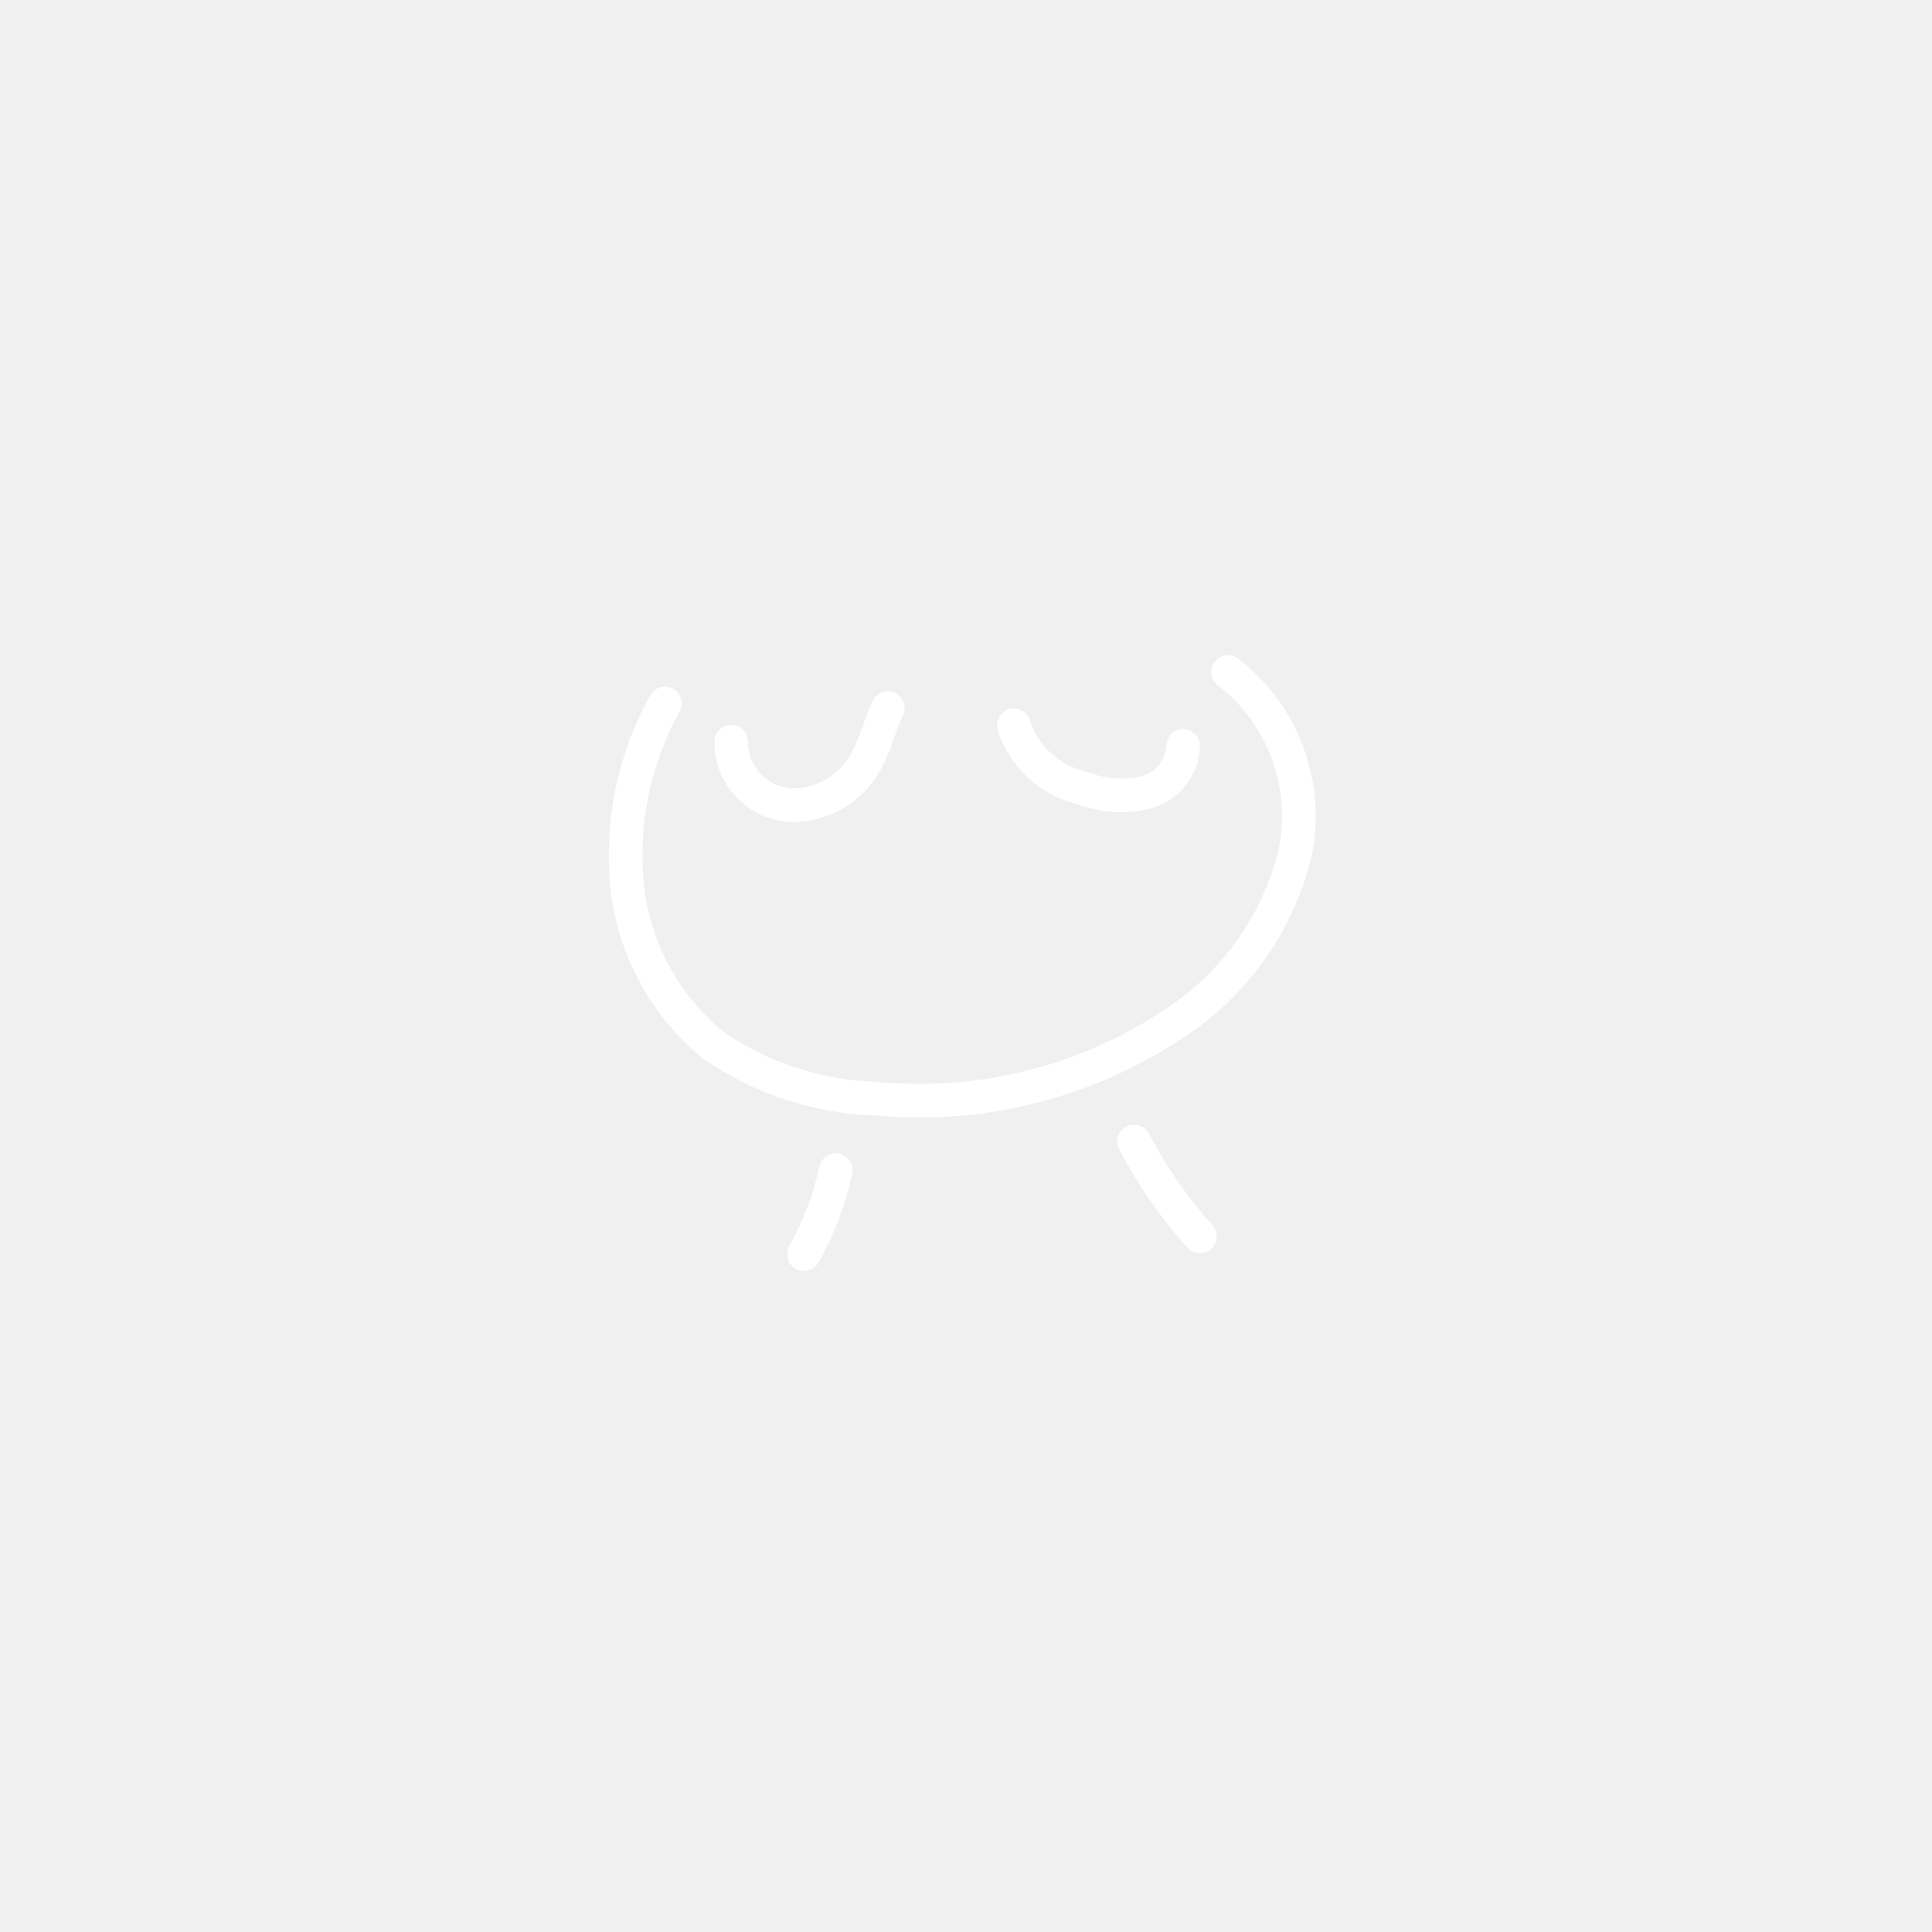
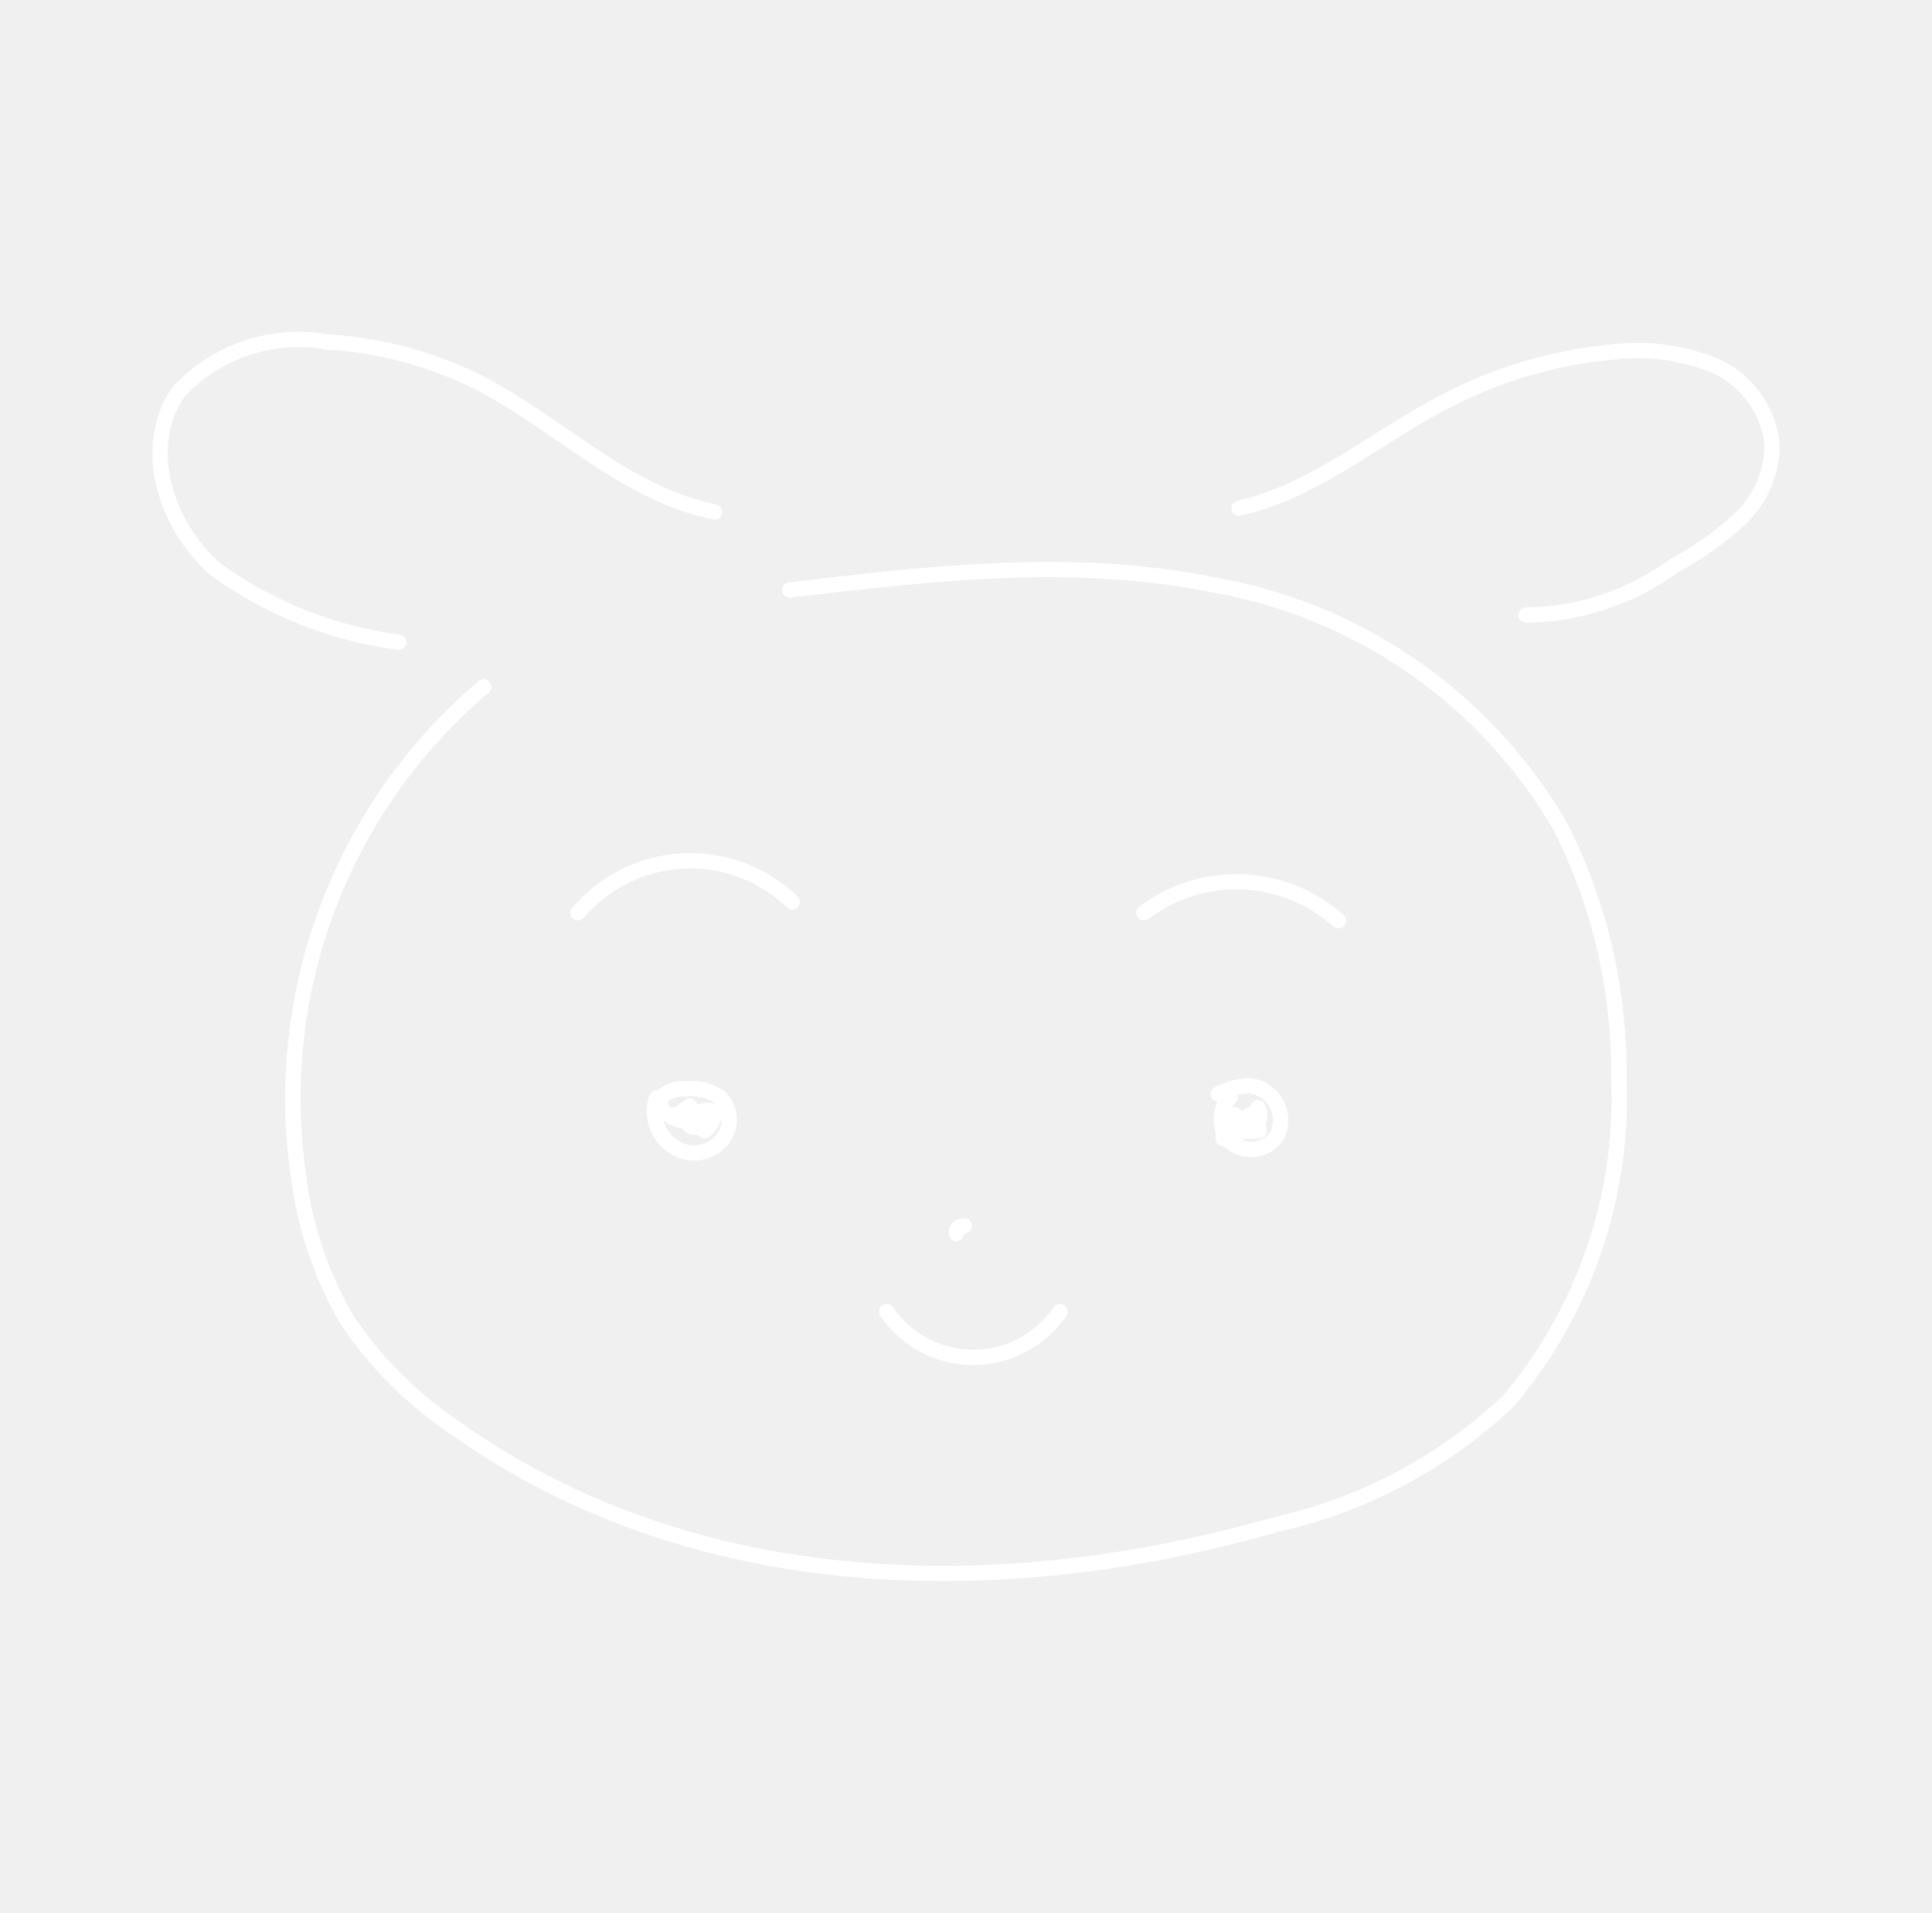
- <svg xmlns="http://www.w3.org/2000/svg" width="46" height="46" viewBox="0 0 46 46" fill="none">
-   <path d="M15.83 16.75C15.098 18.069 14.784 19.579 14.93 21.08C15.007 21.822 15.229 22.541 15.585 23.196C15.94 23.852 16.421 24.431 17 24.9C18.143 25.681 19.486 26.118 20.87 26.16C23.386 26.395 25.905 25.752 28 24.34C29.411 23.408 30.421 21.981 30.83 20.34C31.001 19.54 30.942 18.709 30.661 17.941C30.38 17.173 29.887 16.5 29.24 16" stroke="white" stroke-width="0.8" stroke-linecap="round" stroke-linejoin="round" />
-   <path d="M17.41 17.66C17.409 18.039 17.55 18.404 17.805 18.684C18.061 18.964 18.413 19.137 18.79 19.17C19.169 19.184 19.544 19.09 19.872 18.899C20.199 18.707 20.466 18.427 20.64 18.09C20.85 17.7 20.95 17.26 21.14 16.86" stroke="white" stroke-width="0.8" stroke-linecap="round" stroke-linejoin="round" />
-   <path d="M24.14 17.27C24.258 17.637 24.469 17.968 24.753 18.229C25.037 18.49 25.384 18.673 25.76 18.76C26.24 18.95 26.767 18.988 27.27 18.87C27.52 18.807 27.743 18.665 27.905 18.465C28.067 18.265 28.16 18.017 28.17 17.76" stroke="white" stroke-width="0.8" stroke-linecap="round" stroke-linejoin="round" />
-   <path d="M19.9 27.86C19.749 28.561 19.493 29.235 19.14 29.86" stroke="white" stroke-width="0.8" stroke-linecap="round" stroke-linejoin="round" />
-   <path d="M27 27.18C27.429 27.994 27.956 28.753 28.57 29.44" stroke="white" stroke-width="0.8" stroke-linecap="round" stroke-linejoin="round" />
+ <svg xmlns="http://www.w3.org/2000/svg" width="101" height="100" viewBox="0 0 101 100" fill="none">
+   <path d="M25.282 35.917C21.65 38.994 18.856 42.94 17.161 47.388C15.465 51.836 14.924 56.64 15.588 61.354C15.903 64.057 16.772 66.666 18.142 69.018C19.619 71.223 21.51 73.121 23.71 74.607C36.242 83.559 52.4 83.843 66.788 79.695C71.309 78.675 75.472 76.457 78.841 73.275C82.831 68.564 84.897 62.522 84.627 56.354C84.679 51.807 83.638 47.314 81.592 43.253C79.668 39.933 77.037 37.075 73.887 34.883C70.736 32.691 67.143 31.218 63.36 30.568C56.09 29.105 48.622 29.978 41.286 30.852" stroke="white" stroke-width="0.8" stroke-linecap="round" stroke-linejoin="round" />
+   <path d="M50.413 64.105C50.358 64.094 50.301 64.096 50.247 64.112C50.193 64.127 50.144 64.155 50.103 64.194C50.063 64.232 50.032 64.28 50.013 64.333C49.995 64.386 49.99 64.443 49.998 64.498" stroke="white" stroke-width="0.8" stroke-linecap="round" stroke-linejoin="round" />
+   <path d="M46.352 68.581C46.854 69.32 47.53 69.924 48.319 70.342C49.109 70.76 49.989 70.978 50.882 70.978C51.776 70.978 52.655 70.76 53.445 70.342C54.234 69.924 54.91 69.32 55.413 68.581" stroke="white" stroke-width="0.8" stroke-linecap="round" stroke-linejoin="round" />
+   <path d="M34.321 57.424C34.177 57.855 34.172 58.32 34.305 58.754C34.438 59.189 34.703 59.571 35.064 59.847C35.427 60.15 35.89 60.307 36.362 60.287C36.834 60.267 37.282 60.071 37.618 59.738C37.777 59.583 37.904 59.398 37.99 59.194C38.077 58.99 38.121 58.77 38.121 58.548C38.121 58.326 38.077 58.107 37.99 57.902C37.904 57.698 37.777 57.513 37.618 57.358C37.081 57.012 36.44 56.865 35.806 56.943C35.593 56.921 35.377 56.945 35.174 57.013C34.971 57.08 34.784 57.191 34.627 57.336C34.365 57.686 34.627 58.341 35.02 58.275" stroke="white" stroke-width="0.8" stroke-linecap="round" stroke-linejoin="round" />
+   <path d="M64.299 57.38C64.144 57.542 64.023 57.734 63.943 57.945C63.864 58.155 63.829 58.38 63.839 58.604C63.849 58.829 63.905 59.049 64.003 59.251C64.101 59.454 64.239 59.634 64.409 59.782C64.588 59.917 64.793 60.014 65.011 60.066C65.23 60.118 65.457 60.126 65.678 60.087C65.899 60.048 66.11 59.964 66.297 59.84C66.484 59.716 66.644 59.555 66.767 59.367C66.896 59.1 66.958 58.806 66.947 58.509C66.936 58.213 66.852 57.924 66.704 57.667C66.555 57.411 66.345 57.195 66.094 57.038C65.842 56.882 65.556 56.789 65.26 56.769C64.712 56.806 64.177 56.954 63.688 57.205" stroke="white" stroke-width="0.8" stroke-linecap="round" stroke-linejoin="round" />
+   <path d="M36.068 57.838L35.172 58.45L35.871 58.668C35.976 58.59 36.05 58.476 36.078 58.347C36.106 58.219 36.087 58.085 36.024 57.969L36.832 59.127C36.994 59.016 37.125 58.865 37.213 58.689C37.301 58.514 37.342 58.319 37.334 58.122C37.201 58.068 37.058 58.044 36.914 58.053C36.771 58.063 36.632 58.105 36.507 58.177C36.383 58.248 36.277 58.348 36.197 58.467C36.117 58.586 36.065 58.722 36.046 58.865C36.194 58.936 36.361 58.962 36.524 58.939C36.688 58.916 36.84 58.844 36.963 58.734C36.963 58.472 36.461 58.428 36.417 58.734" stroke="white" stroke-width="0.8" stroke-linecap="round" stroke-linejoin="round" />
+   <path d="M64.561 58.297C64.389 58.464 64.287 58.691 64.277 58.93C64.517 59.105 64.845 58.734 64.714 58.493C64.633 58.372 64.509 58.286 64.367 58.253C64.225 58.221 64.075 58.244 63.95 58.319V59.541C64.084 59.564 64.222 59.555 64.351 59.514C64.481 59.472 64.599 59.4 64.695 59.304C64.791 59.208 64.863 59.09 64.904 58.96C64.945 58.831 64.955 58.693 64.932 58.559C64.854 58.628 64.799 58.72 64.776 58.822C64.752 58.924 64.761 59.03 64.801 59.127H65.827C65.827 58.865 65.522 58.581 65.303 58.777L65.653 58.319C65.194 58.144 64.736 58.821 65.063 59.17C65.205 59.161 65.342 59.117 65.462 59.041C65.581 58.965 65.681 58.861 65.75 58.737C65.819 58.614 65.857 58.475 65.859 58.333C65.861 58.191 65.828 58.051 65.762 57.926" stroke="white" stroke-width="0.8" stroke-linecap="round" stroke-linejoin="round" />
+   <path d="M30.216 47.729C30.895 46.927 31.732 46.272 32.674 45.806C33.616 45.34 34.644 45.072 35.694 45.019C36.744 44.965 37.793 45.128 38.778 45.497C39.762 45.865 40.66 46.432 41.417 47.161" stroke="white" stroke-width="0.8" stroke-linecap="round" stroke-linejoin="round" />
+   <path d="M59.801 47.729C61.282 46.608 63.107 46.037 64.963 46.113C66.819 46.188 68.591 46.906 69.976 48.144" stroke="white" stroke-width="0.8" stroke-linecap="round" stroke-linejoin="round" />
+   <path d="M37.356 26.769C32.771 25.852 29.277 22.227 25.151 20.066C22.651 18.792 19.916 18.049 17.116 17.882C15.706 17.631 14.256 17.737 12.898 18.191C11.54 18.645 10.318 19.432 9.343 20.48C7.334 23.319 8.644 27.511 11.286 29.782C14.109 31.823 17.395 33.129 20.849 33.581" stroke="white" stroke-width="0.8" stroke-linecap="round" stroke-linejoin="round" />
+   <path d="M64.779 26.572C68.775 25.677 72.006 22.795 75.696 20.917C78.323 19.561 81.183 18.717 84.124 18.428C85.947 18.176 87.803 18.394 89.517 19.061C90.365 19.41 91.103 19.982 91.653 20.716C92.202 21.451 92.543 22.32 92.64 23.232C92.64 23.953 92.495 24.666 92.214 25.331C91.933 25.994 91.52 26.595 91.002 27.096C89.951 28.075 88.777 28.912 87.509 29.585C85.263 31.227 82.561 32.127 79.779 32.162" stroke="white" stroke-width="0.8" stroke-linecap="round" stroke-linejoin="round" />
</svg>
